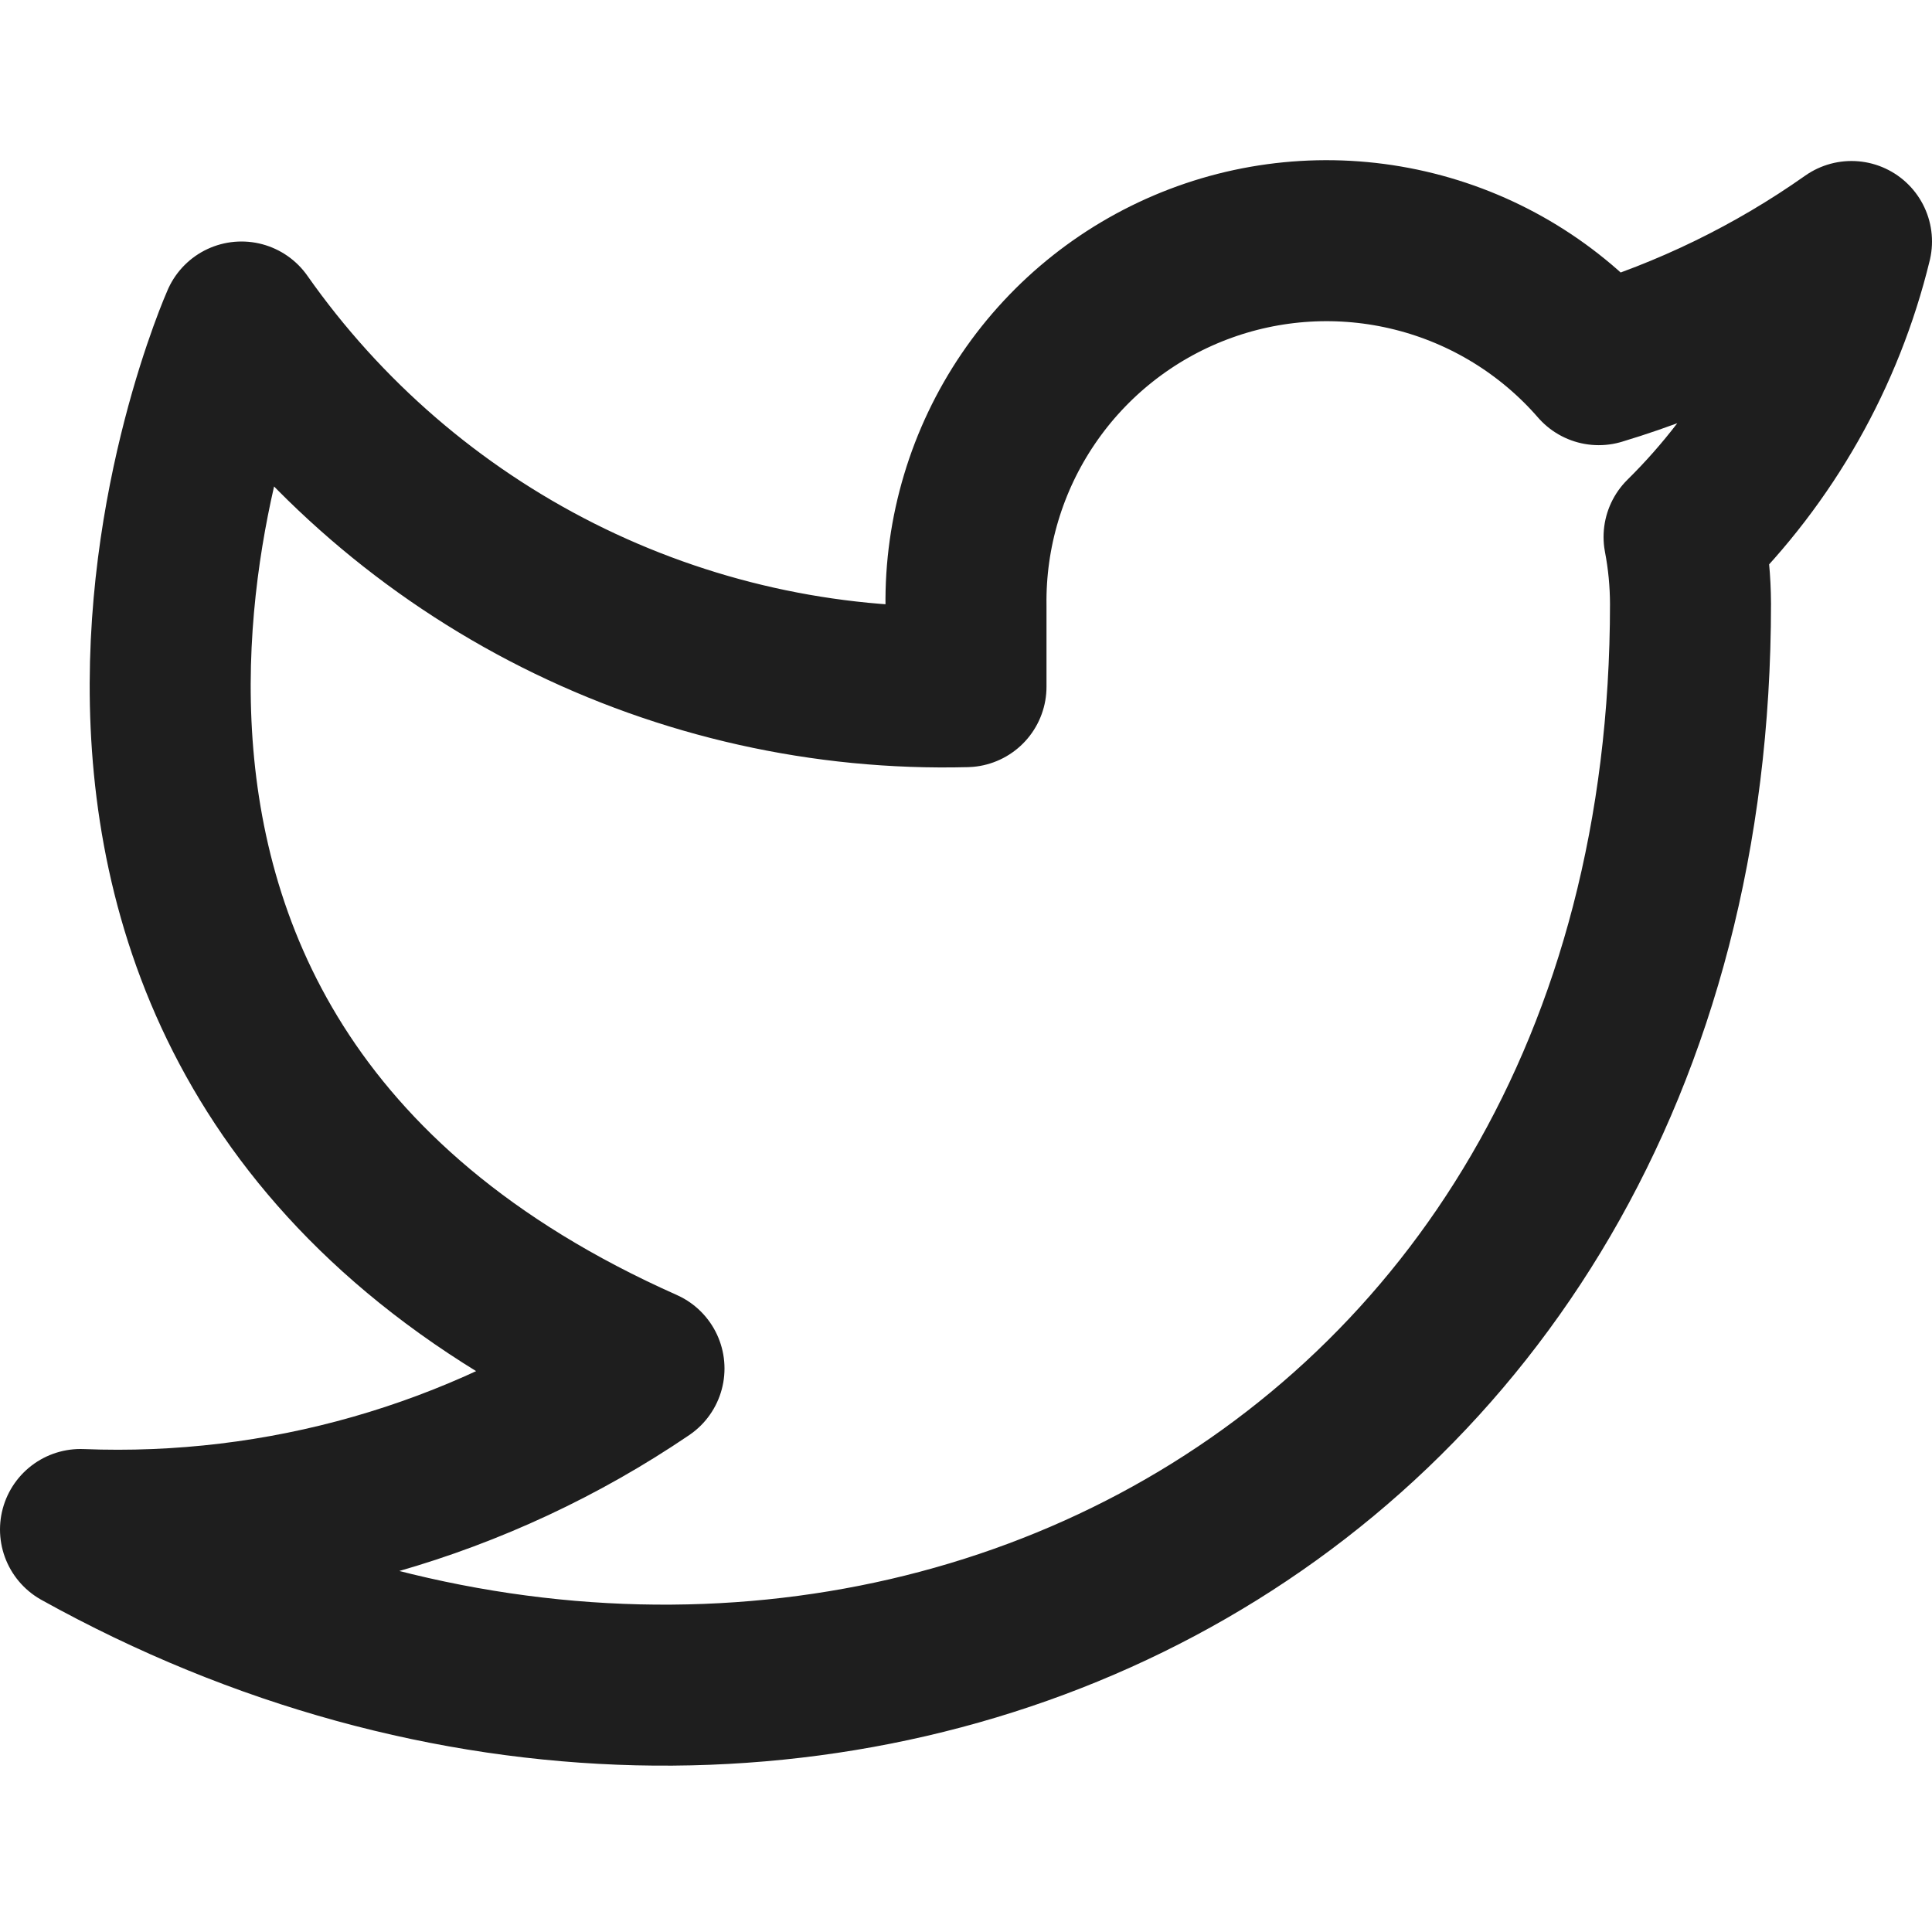
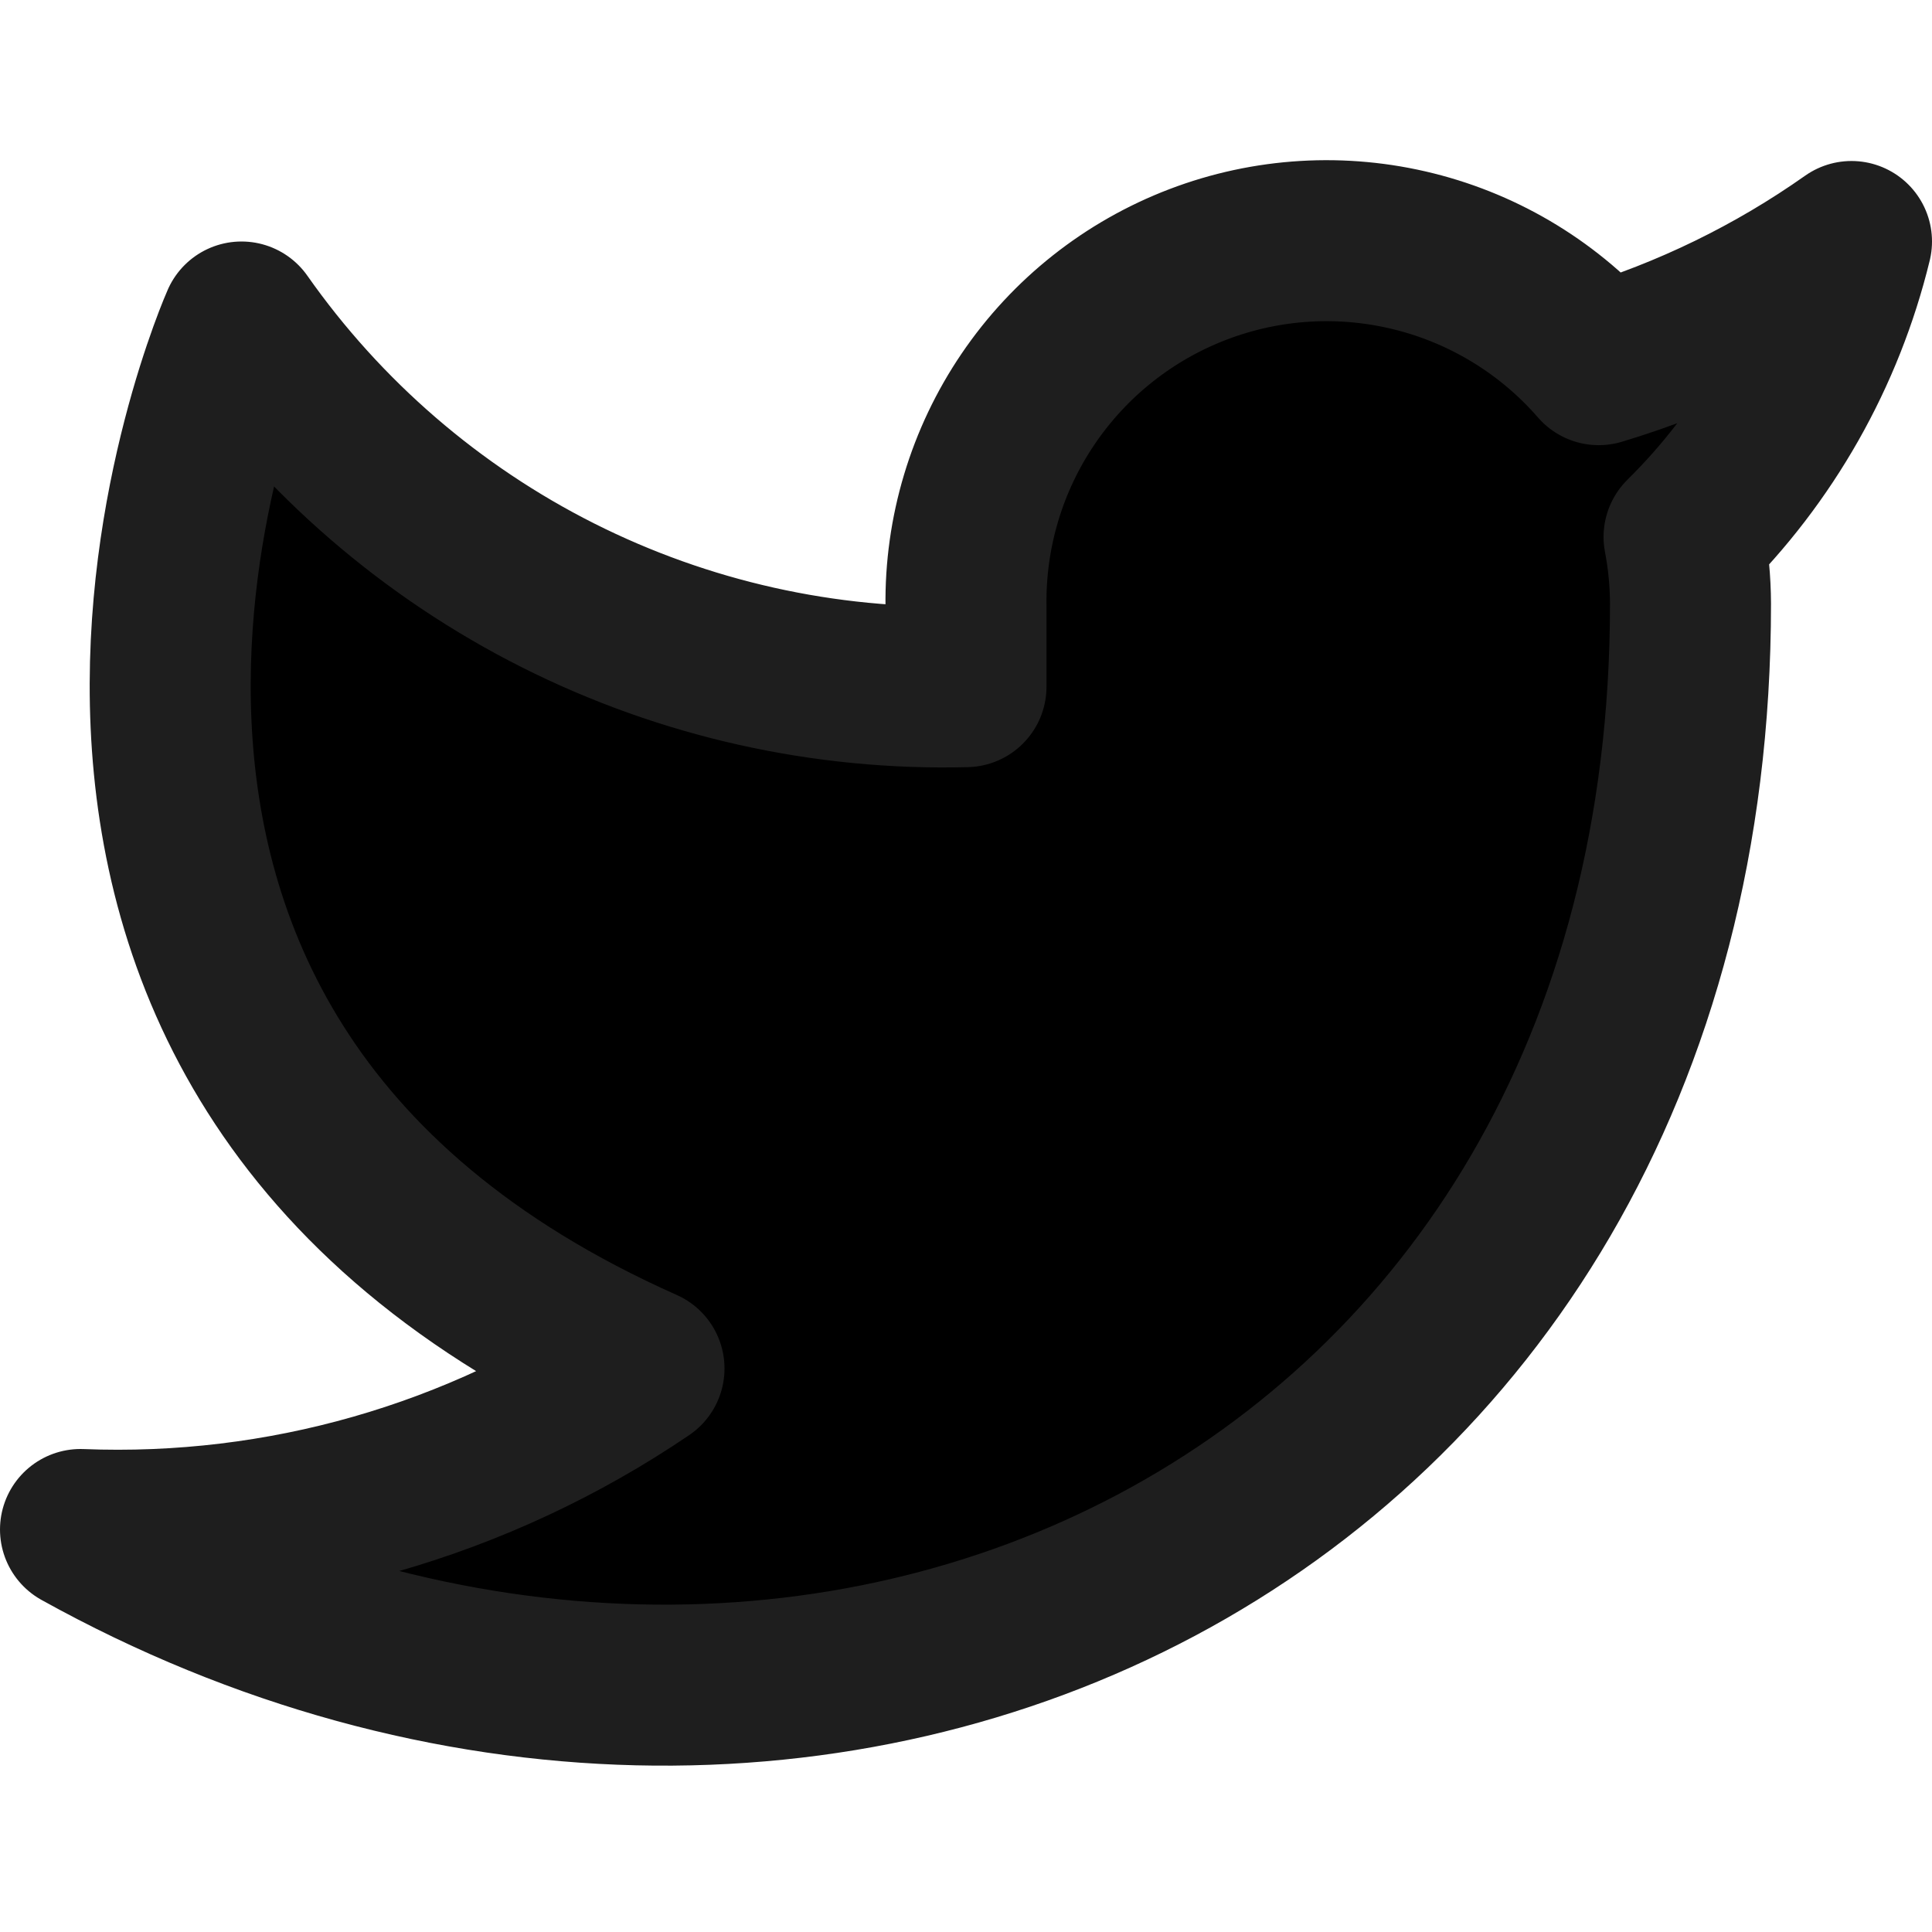
- <svg xmlns="http://www.w3.org/2000/svg" width="48" height="48" viewBox="0 0 48 48" fill="none">
+ <svg xmlns="http://www.w3.org/2000/svg" width="48" height="48" viewBox="0 0 48 48" fill="currentColor">
  <path d="M46 6C44.085 7.351 41.964 8.384 39.72 9.06C38.516 7.675 36.915 6.693 35.134 6.248C33.353 5.802 31.479 5.914 29.764 6.569C28.049 7.224 26.577 8.389 25.546 9.908C24.515 11.426 23.975 13.225 24 15.06V17.06C20.485 17.151 17.003 16.372 13.862 14.791C10.722 13.21 8.021 10.877 6 8C6 8 -2 26 16 34C11.881 36.796 6.974 38.198 2 38C20 48 42 38 42 15C41.998 14.443 41.945 13.887 41.84 13.34C43.881 11.327 45.322 8.786 46 6Z" stroke="#1E1E1E" stroke-width="4" stroke-linecap="round" stroke-linejoin="round" />
</svg>
